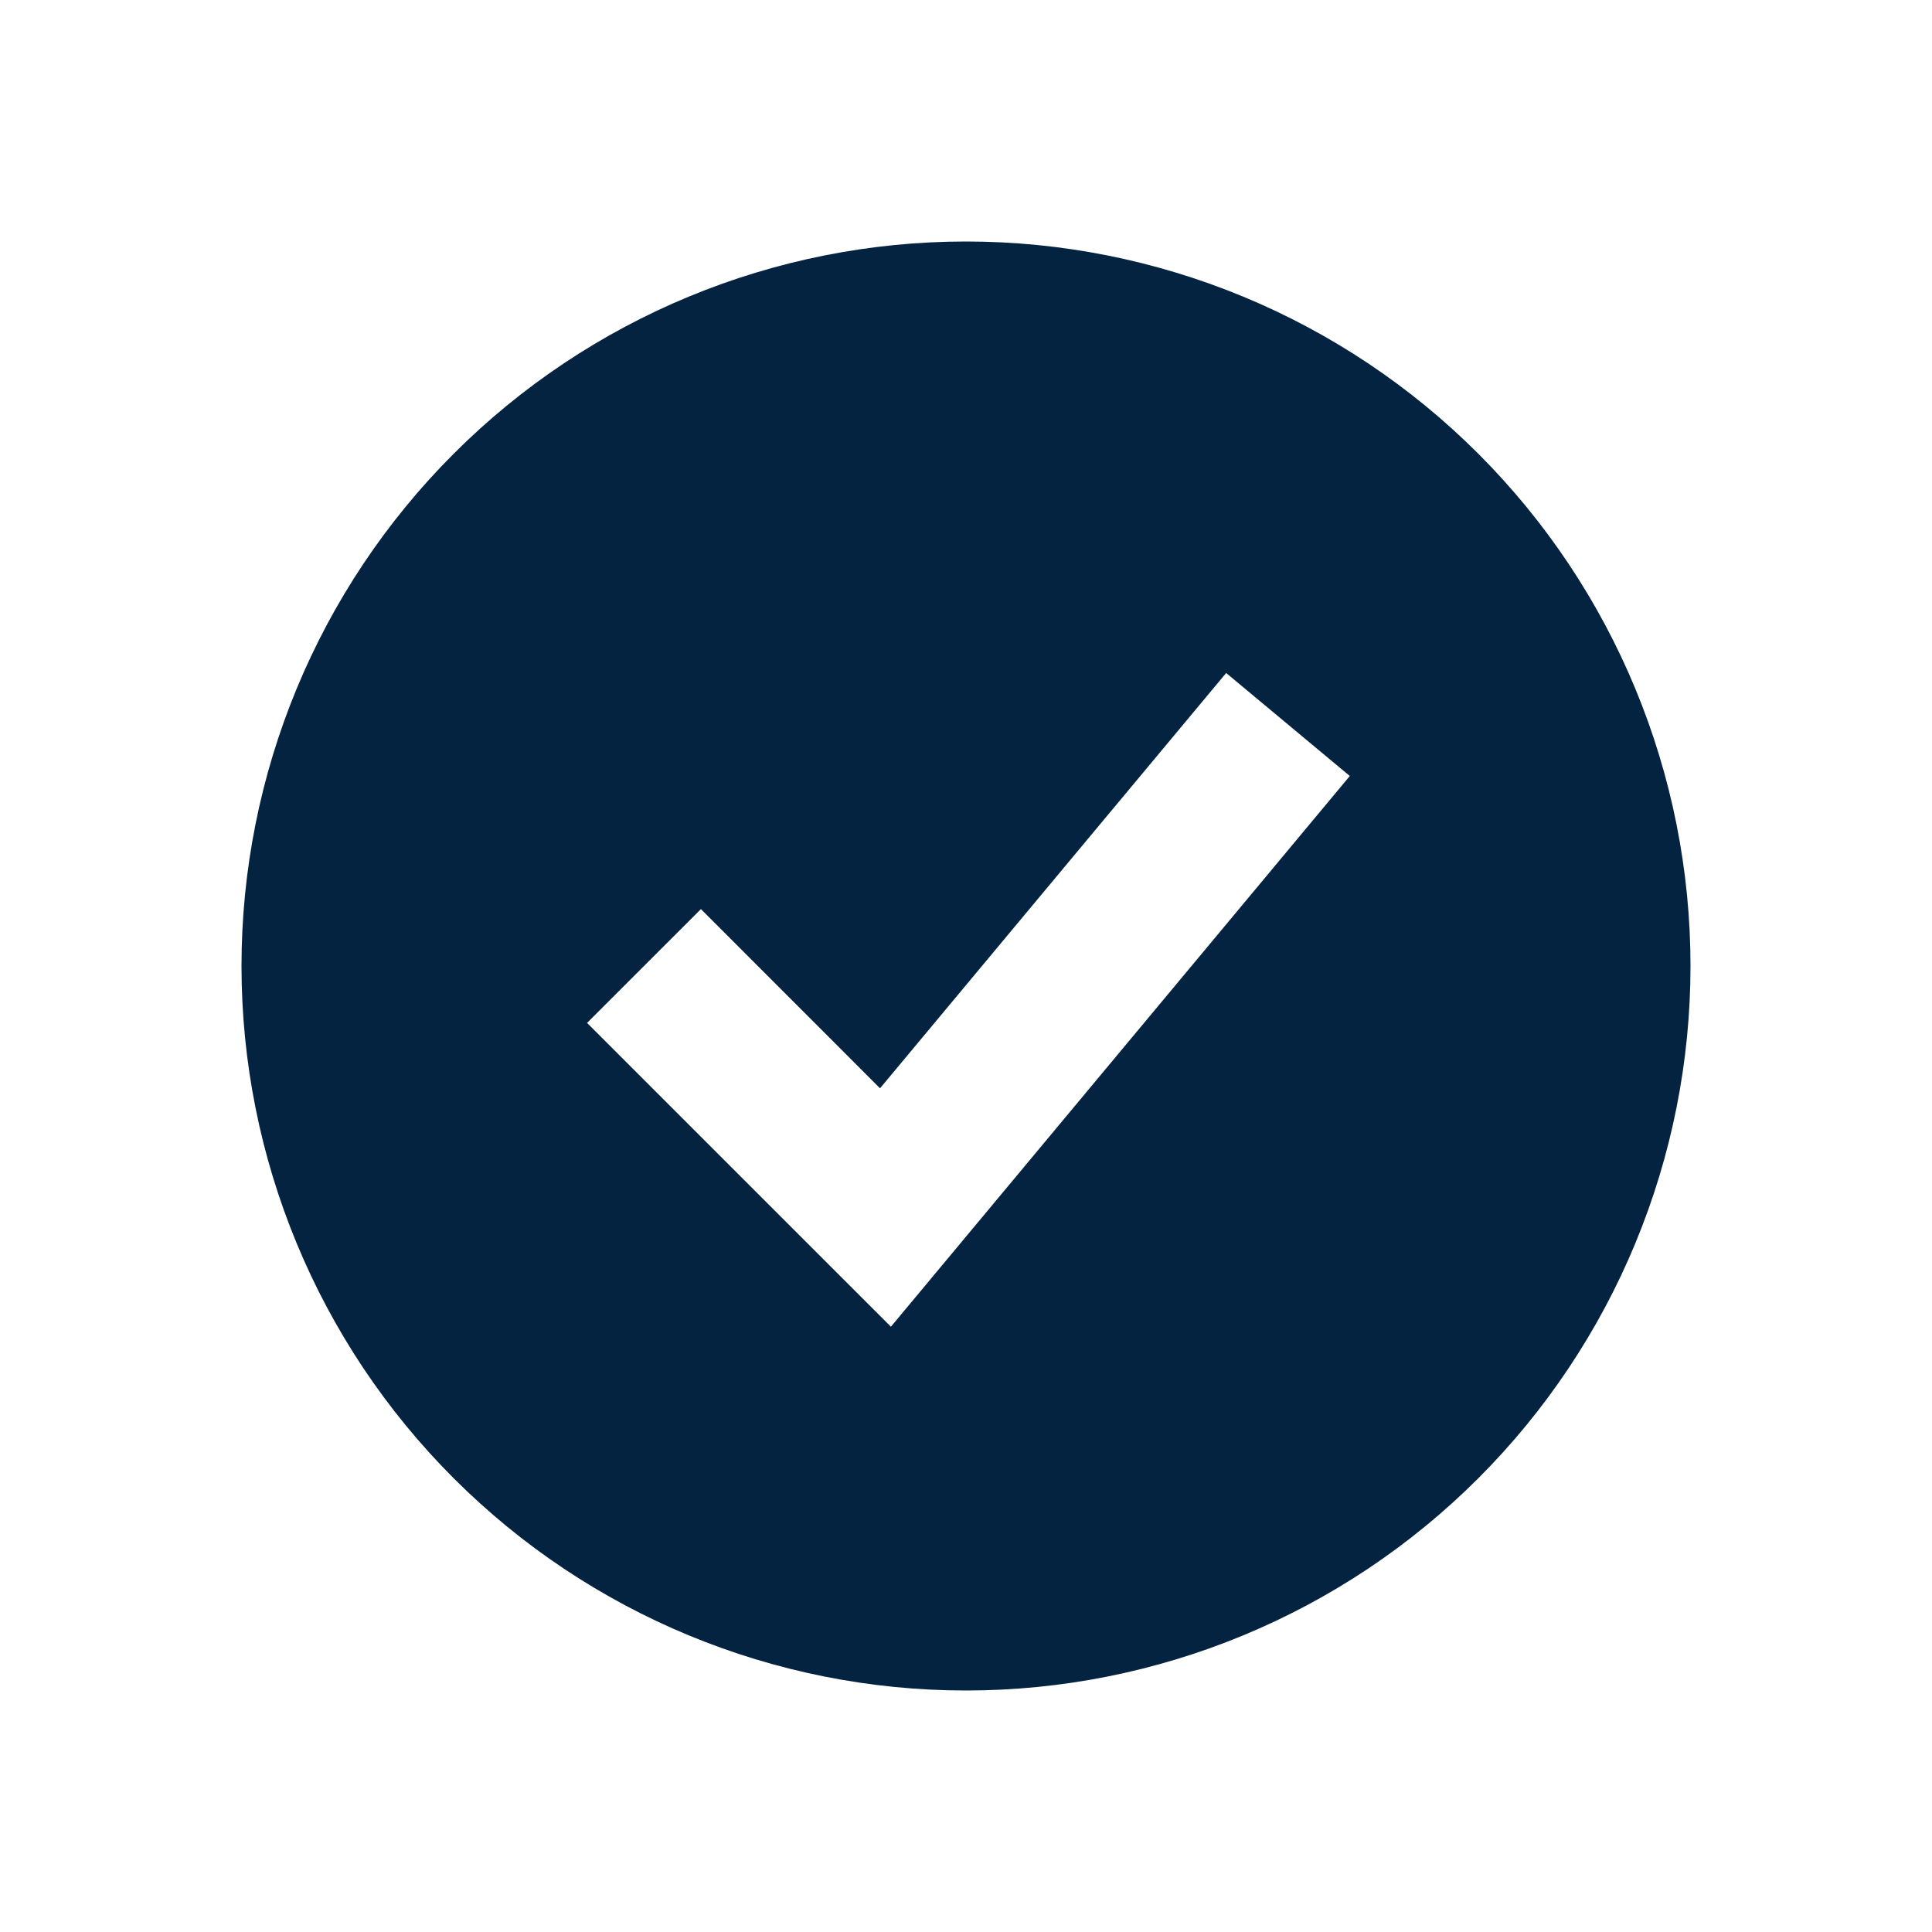
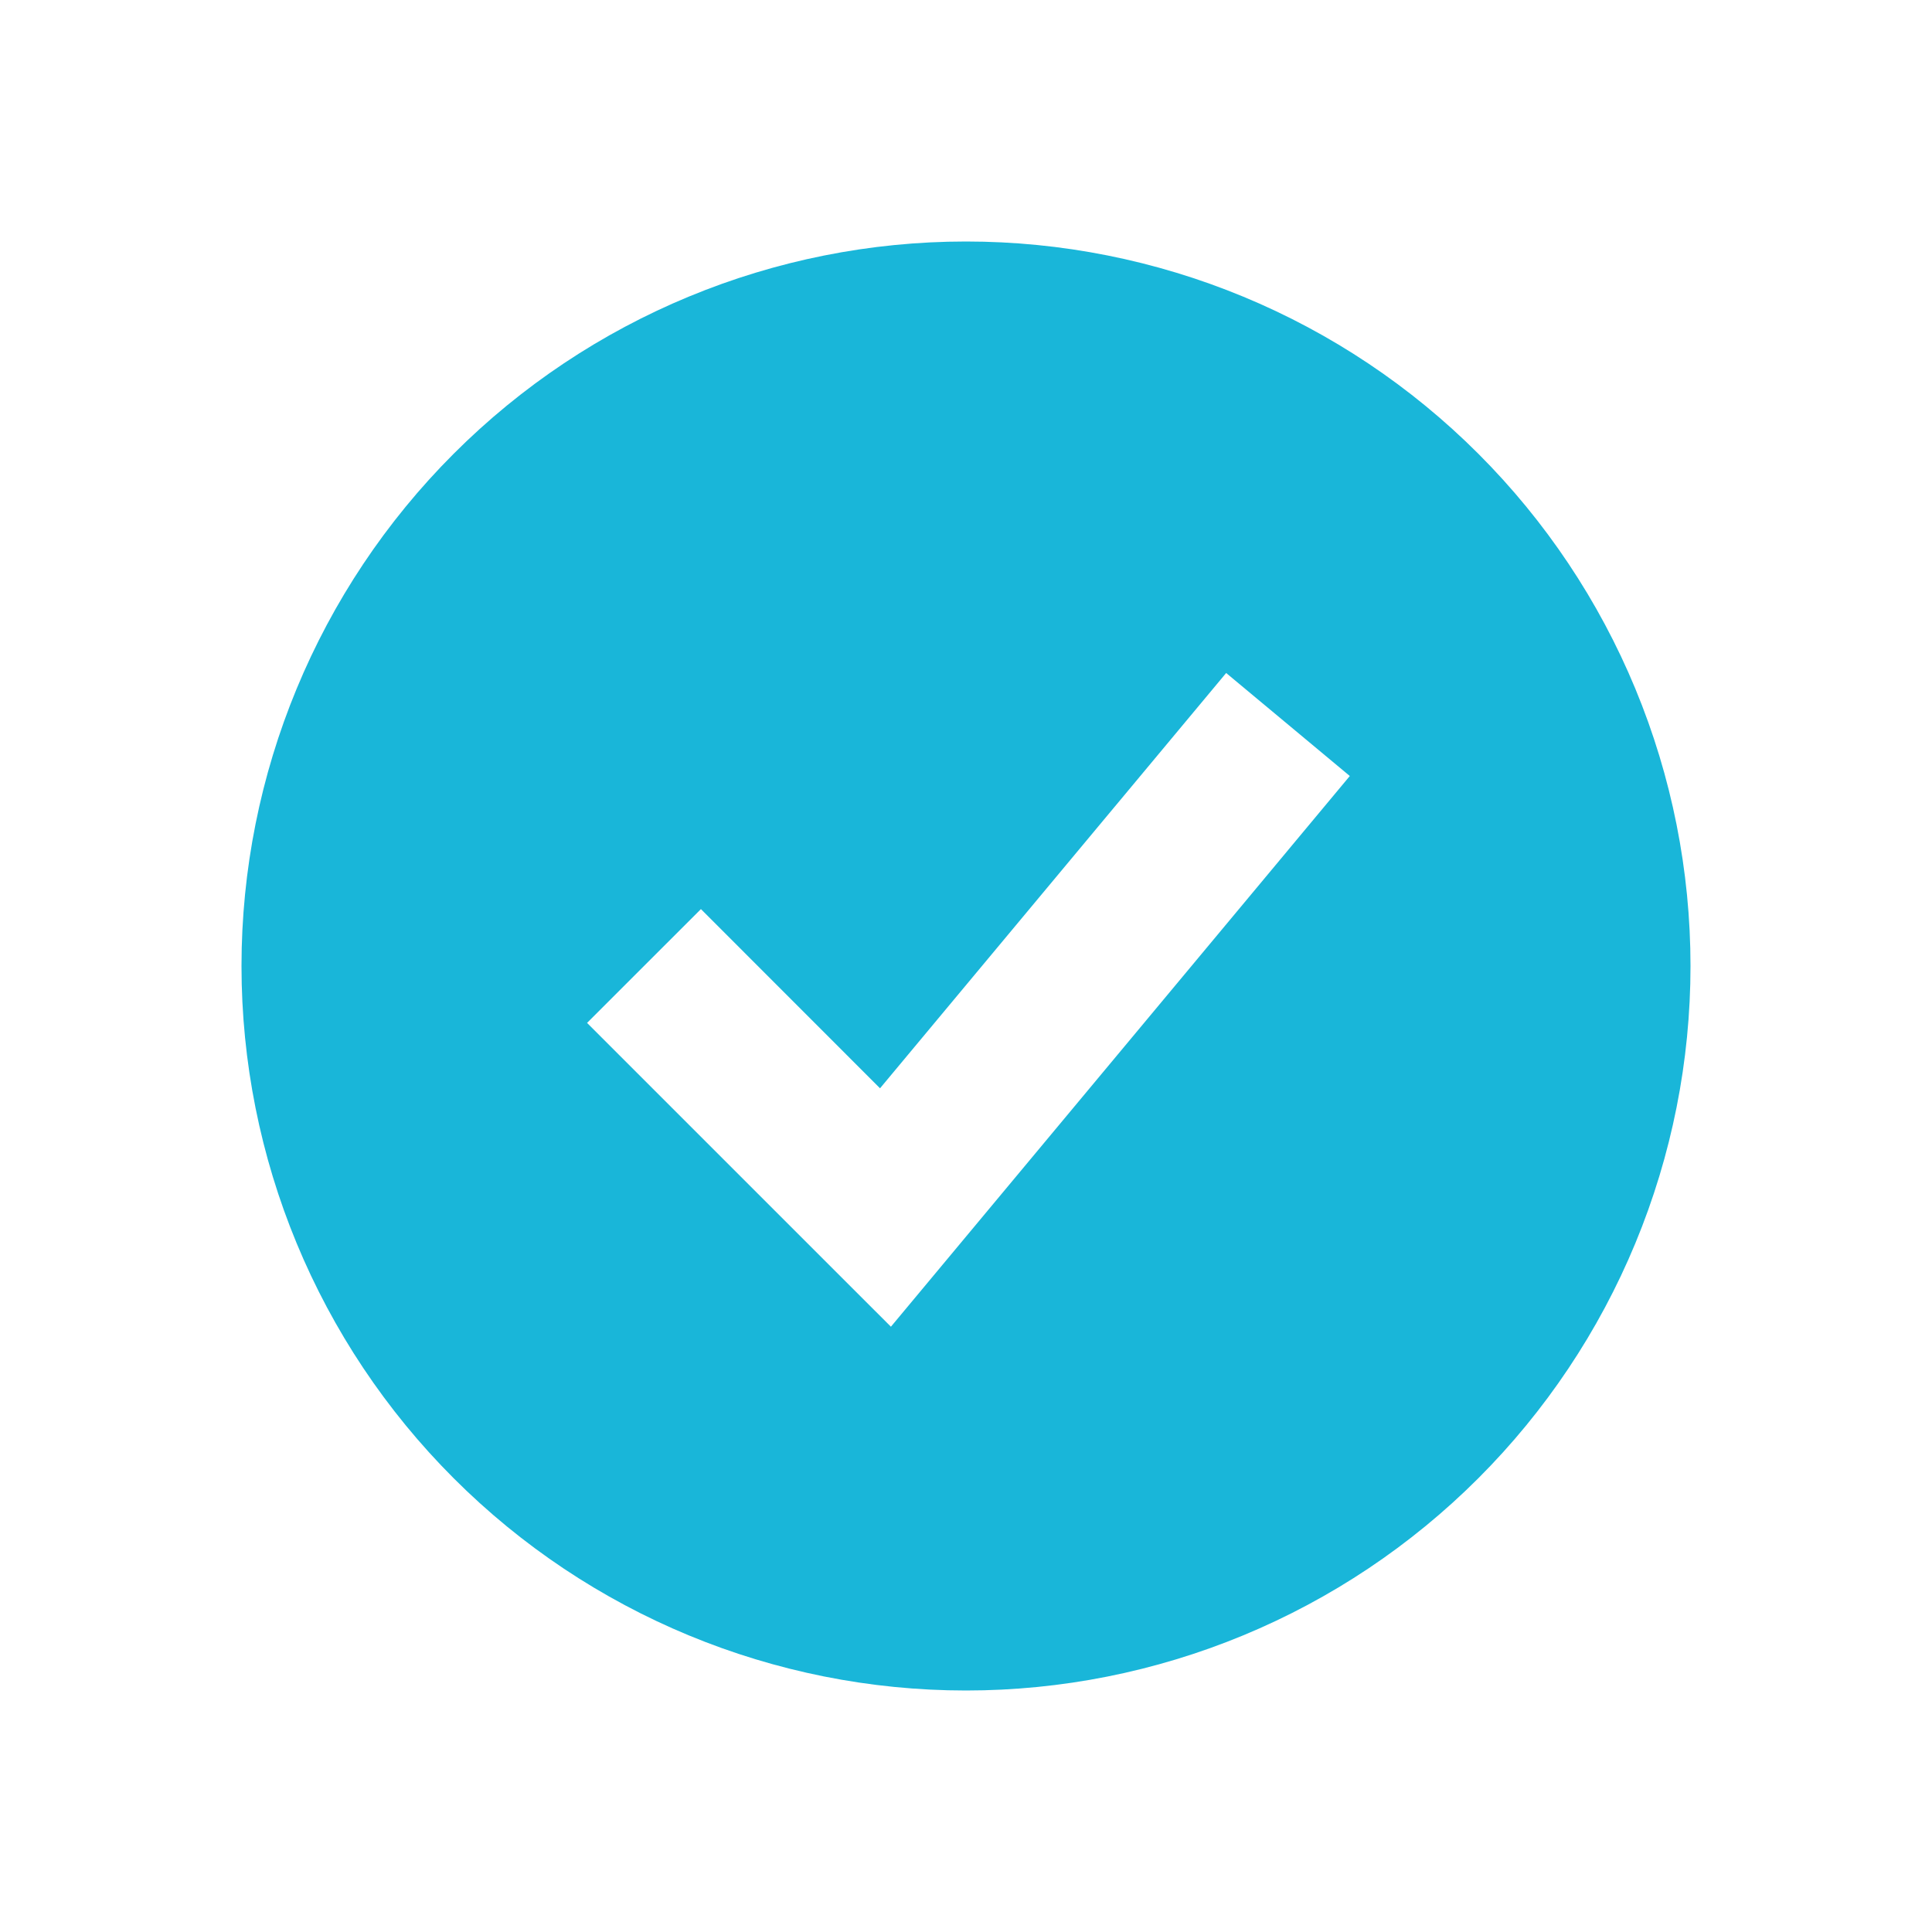
<svg xmlns="http://www.w3.org/2000/svg" width="44" height="44" viewBox="0 0 44 44" fill="none">
-   <path fill-rule="evenodd" clip-rule="evenodd" d="M22 38.5C24.167 38.5 26.312 38.073 28.314 37.244C30.316 36.415 32.135 35.199 33.667 33.667C35.199 32.135 36.415 30.316 37.244 28.314C38.073 26.312 38.5 24.167 38.5 22C38.5 19.833 38.073 17.688 37.244 15.686C36.415 13.684 35.199 11.865 33.667 10.333C32.135 8.801 30.316 7.585 28.314 6.756C26.312 5.927 24.167 5.5 22 5.5C17.624 5.5 13.427 7.238 10.333 10.333C7.238 13.427 5.5 17.624 5.5 22C5.5 26.376 7.238 30.573 10.333 33.667C13.427 36.762 17.624 38.5 22 38.5ZM21.575 28.673L30.741 17.673L27.925 15.327L20.042 24.785L15.963 20.704L13.37 23.296L18.87 28.796L20.29 30.215L21.575 28.673Z" fill="#042340" />
+   <path fill-rule="evenodd" clip-rule="evenodd" d="M22 38.5C24.167 38.5 26.312 38.073 28.314 37.244C30.316 36.415 32.135 35.199 33.667 33.667C35.199 32.135 36.415 30.316 37.244 28.314C38.073 26.312 38.5 24.167 38.5 22C38.5 19.833 38.073 17.688 37.244 15.686C36.415 13.684 35.199 11.865 33.667 10.333C32.135 8.801 30.316 7.585 28.314 6.756C26.312 5.927 24.167 5.5 22 5.5C17.624 5.5 13.427 7.238 10.333 10.333C7.238 13.427 5.5 17.624 5.5 22C5.5 26.376 7.238 30.573 10.333 33.667C13.427 36.762 17.624 38.5 22 38.5ZM21.575 28.673L30.741 17.673L27.925 15.327L20.042 24.785L15.963 20.704L13.37 23.296L18.87 28.796L20.29 30.215L21.575 28.673Z" fill="#19B6D9" />
</svg>
